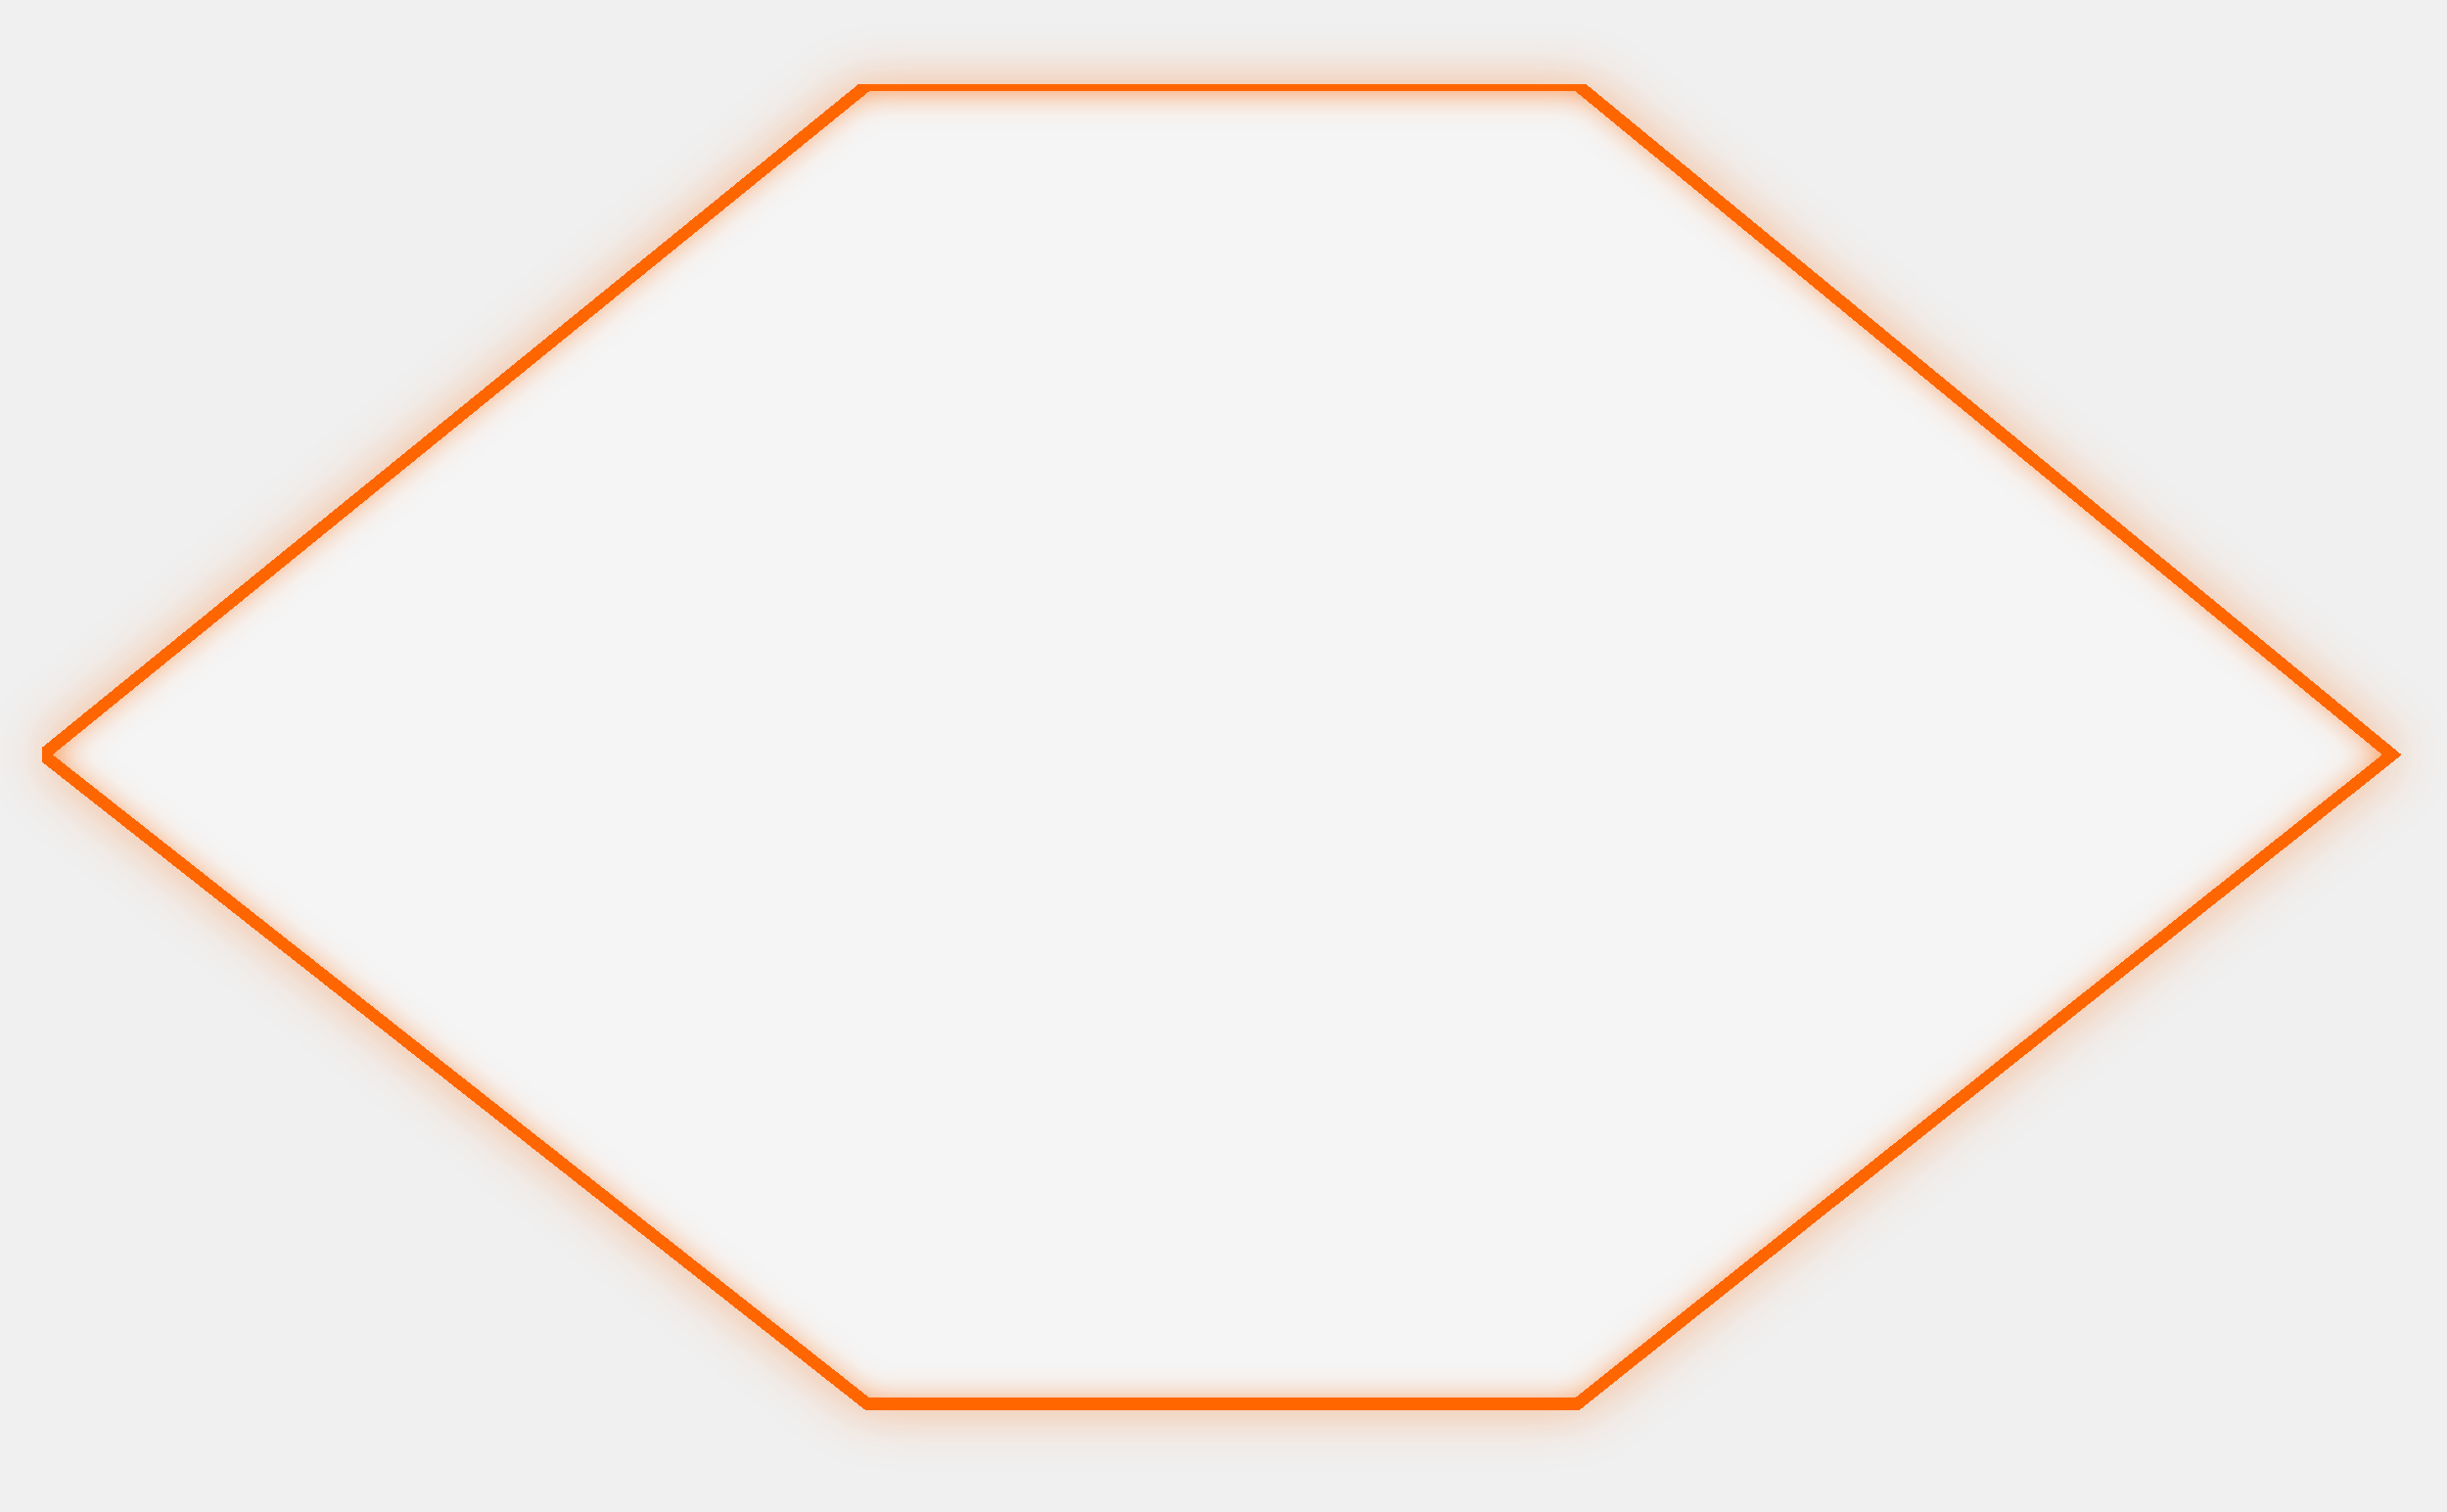
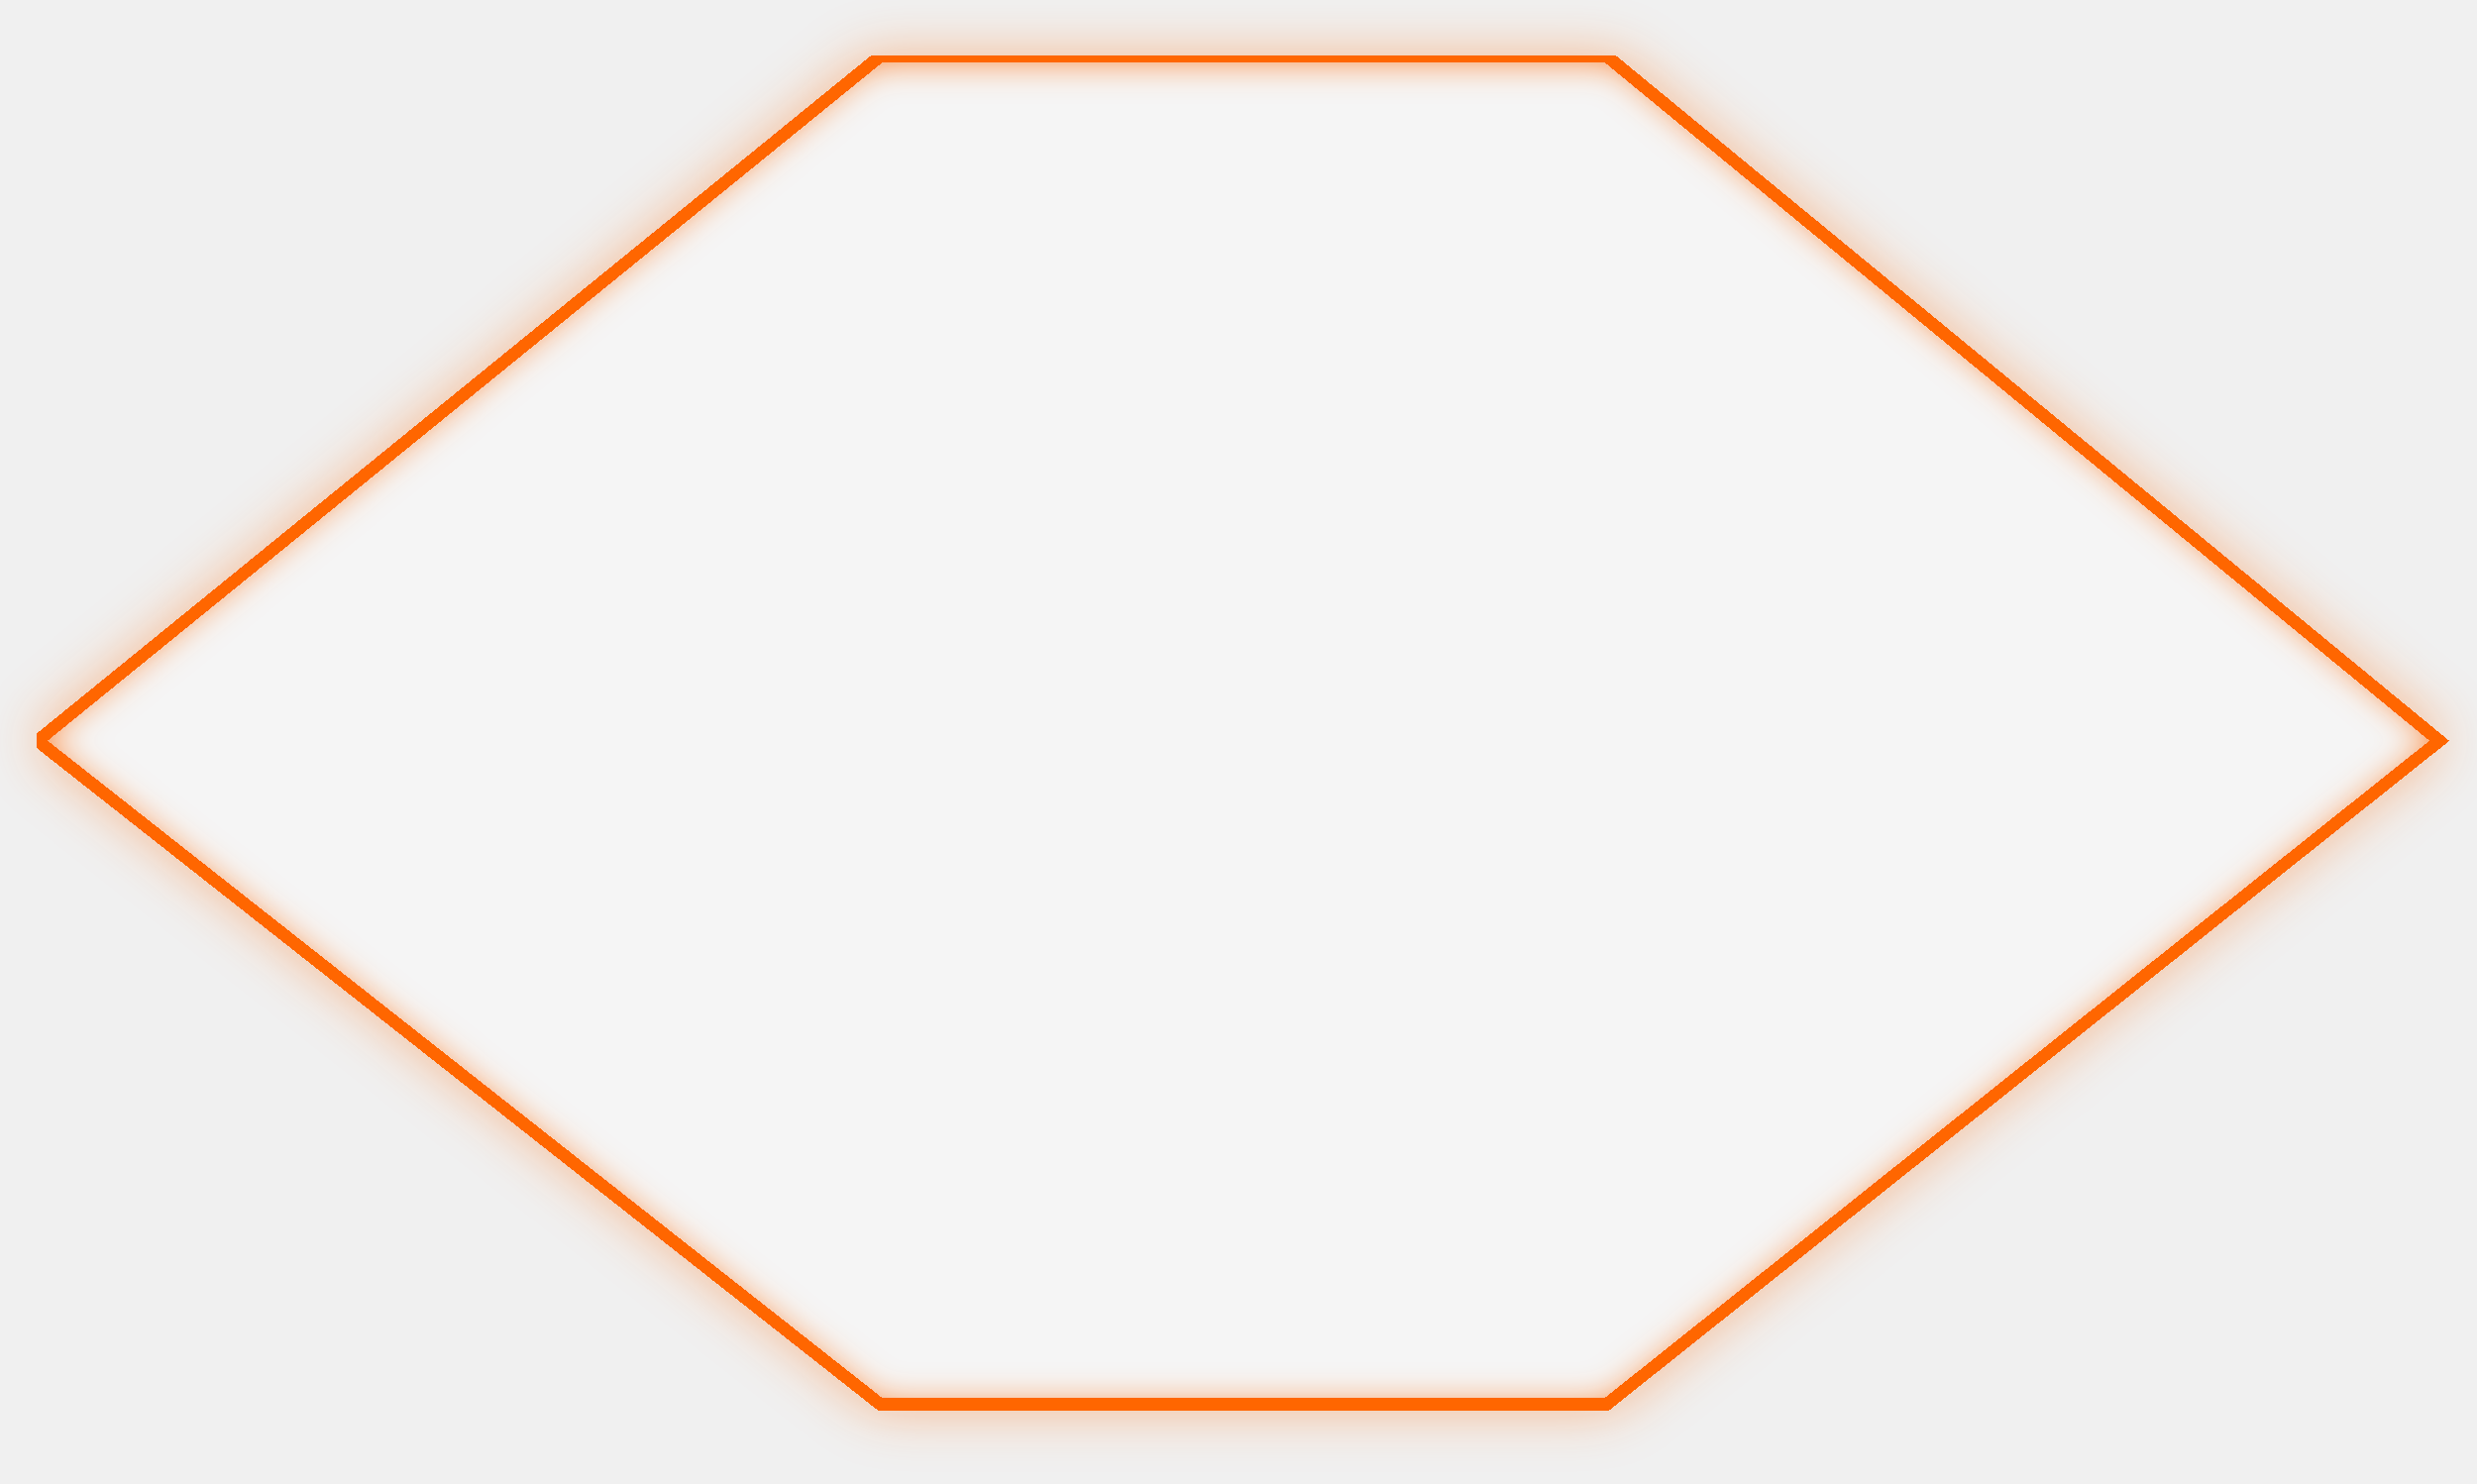
- <svg xmlns="http://www.w3.org/2000/svg" width="1920" height="1186" viewBox="-35 0 2000 1186" fill="none">
+ <svg xmlns="http://www.w3.org/2000/svg" width="1920" height="1150" viewBox="0 0 1920 1186" fill="none">
  <defs>
    <filter id="inner-shadow" x="0" y="0" width="200%" height="200%">
      <feOffset dx="0" dy="4" />
      <feGaussianBlur stdDeviation="10" result="offset-blur" />
      <feComposite operator="out" in="SourceGraphic" in2="offset-blur" result="inverse" />
      <feFlood flood-color="#FFFFFF" flood-opacity="0" result="color" />
      <feComposite operator="in" in="color" in2="inverse" result="shadow" />
      <feComposite operator="over" in="shadow" in2="SourceGraphic" />
    </filter>
  </defs>
  <g filter="url(#filter0_di_92_40)" data-figma-bg-blur-radius="500">
    <path d="M673.737 44.8H1254.32L1920 592.286L1254.32 1122.8H673.737L0 592.286L673.737 44.8Z" fill="white" fill-opacity="0.35" stroke="#FF6600" stroke-width="10" filter="url(#inner-shadow)" shape-rendering="crispEdges" />
  </g>
  <defs>
    <filter id="filter0_di_92_40" x="-500" y="-455.2" width="2920" height="2078" filterUnits="userSpaceOnUse" color-interpolation-filters="sRGB">
      <feFlood flood-opacity="0" result="BackgroundImageFix" />
      <feColorMatrix in="SourceAlpha" type="matrix" values="0 0 0 0 0 0 0 0 0 0 0 0 0 0 0 0 0 0 127 0" result="hardAlpha" />
      <feOffset />
      <feGaussianBlur stdDeviation="22.4" />
      <feComposite in2="hardAlpha" operator="out" />
      <feColorMatrix type="matrix" values="0 0 0 0 1  0 0 0 0 0.4  0 0 0 0 0  0 0 0 0.4 0" />
      <feBlend mode="normal" in2="BackgroundImageFix" result="effect1_dropShadow_92_40" />
      <feBlend mode="normal" in="SourceGraphic" in2="effect1_dropShadow_92_40" result="shape" />
      <feColorMatrix in="SourceAlpha" type="matrix" values="0 0 0 0 0 0 0 0 0 0 0 0 0 0 0 0 0 0 127 0" result="hardAlpha" />
      <feOffset />
      <feGaussianBlur stdDeviation="15.95" />
      <feComposite in2="hardAlpha" operator="arithmetic" k2="-1" k3="1" />
      <feColorMatrix type="matrix" values="0 0 0 0 1  0 0 0 0 0.4  0 0 0 0 0  0 0 0 1 0" />
      <feBlend mode="normal" in2="shape" result="effect2_innerShadow_92_40" />
    </filter>
  </defs>
</svg>
